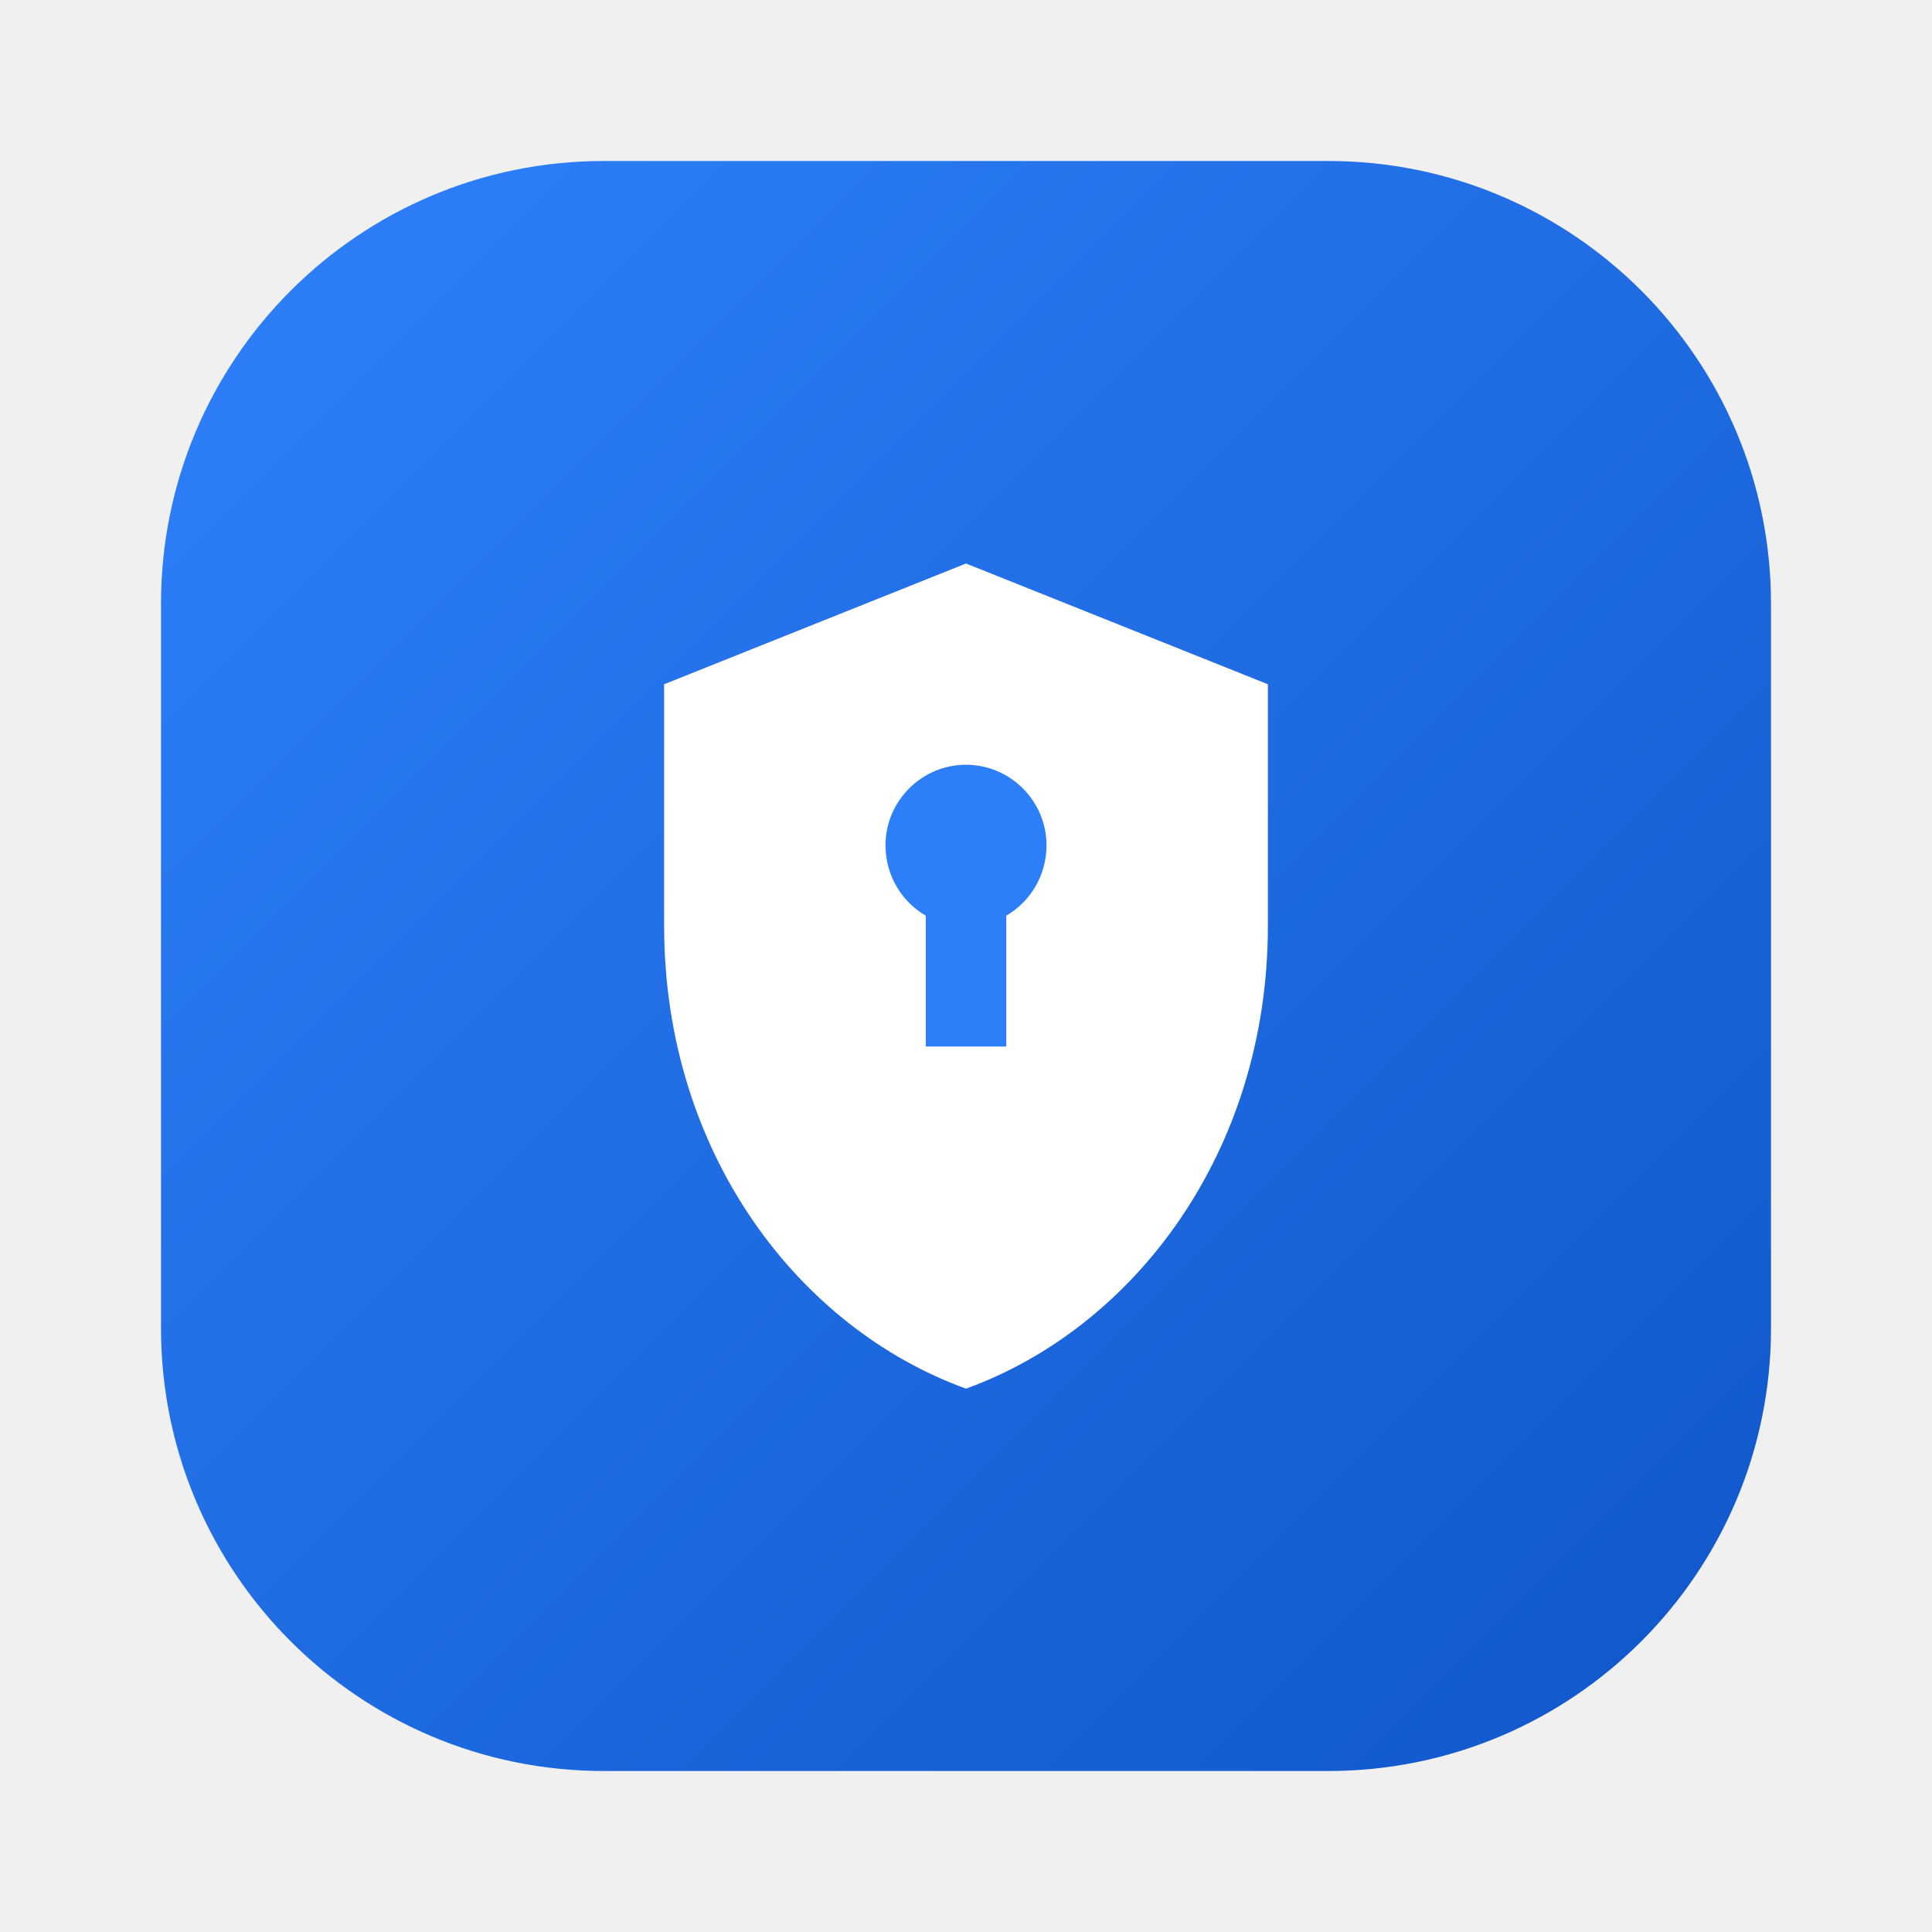
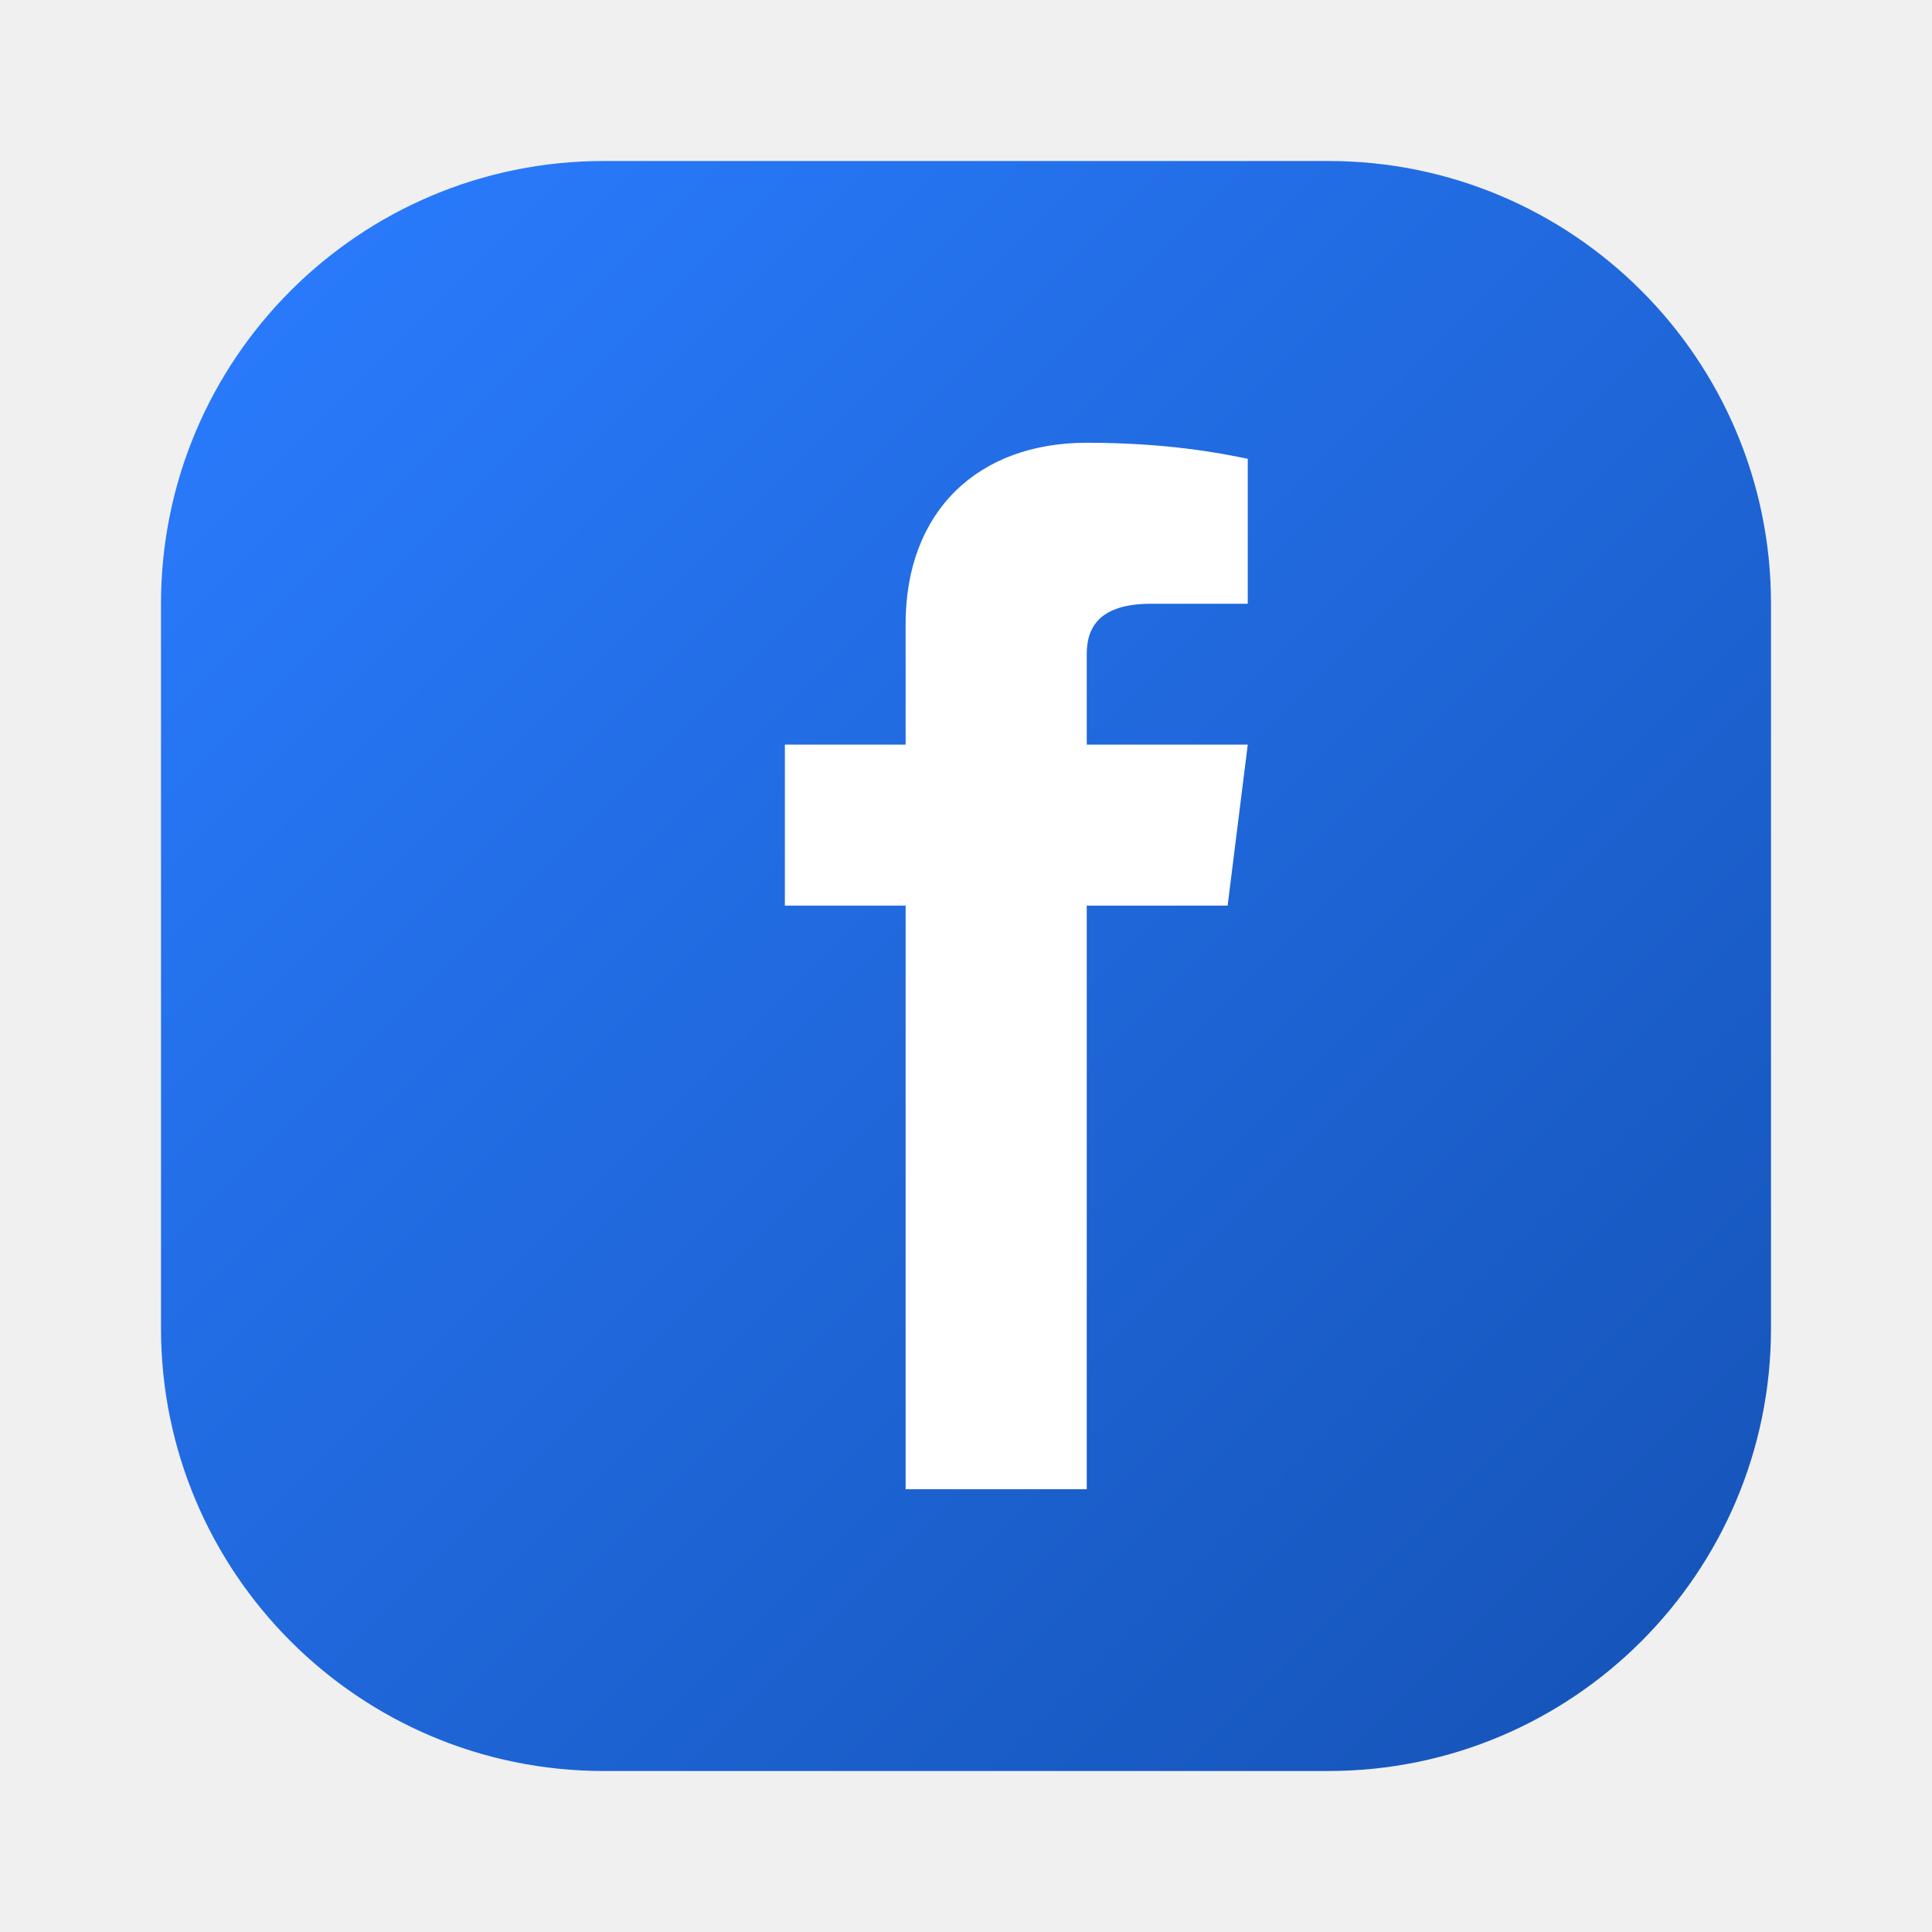
<svg xmlns="http://www.w3.org/2000/svg" width="96" height="96" viewBox="0 0 96 96" fill="none" role="img" aria-labelledby="title desc">
  <defs>
-     <linearGradient id="g" x1="12" y1="12" x2="84" y2="84" gradientUnits="userSpaceOnUse">
-       <stop stop-color="#2D7FF9" />
-       <stop offset="1" stop-color="#1158CC" />
+     <linearGradient id="g" x1="10" y1="10" x2="86" y2="86" gradientUnits="userSpaceOnUse">
+       <stop stop-color="#2A7CFF" />
+       <stop offset="1" stop-color="#1553B7" />
    </linearGradient>
  </defs>
  <rect x="8" y="8" width="80" height="80" rx="22" fill="url(#g)" />
-   <path d="M48 28L63 34V46C63 57.3 56.3 66 48 69C39.7 66 33 57.3 33 46V34L48 28Z" fill="white" />
-   <path d="M48 38C45.8 38 44 39.8 44 42C44 43.5 44.8 44.8 46 45.5V52H50V45.5C51.2 44.8 52 43.5 52 42C52 39.8 50.2 38 48 38Z" fill="#2D7FF9" />
+   <path d="M54 22C48.6 22 45 25.4 45 31V37H39V45H45V74H54V45H61L62 37H54V32.5C54 31.2 54.6 30 57.2 30H62V22.8C60.6 22.5 57.9 22 54 22Z" fill="white" />
</svg>
